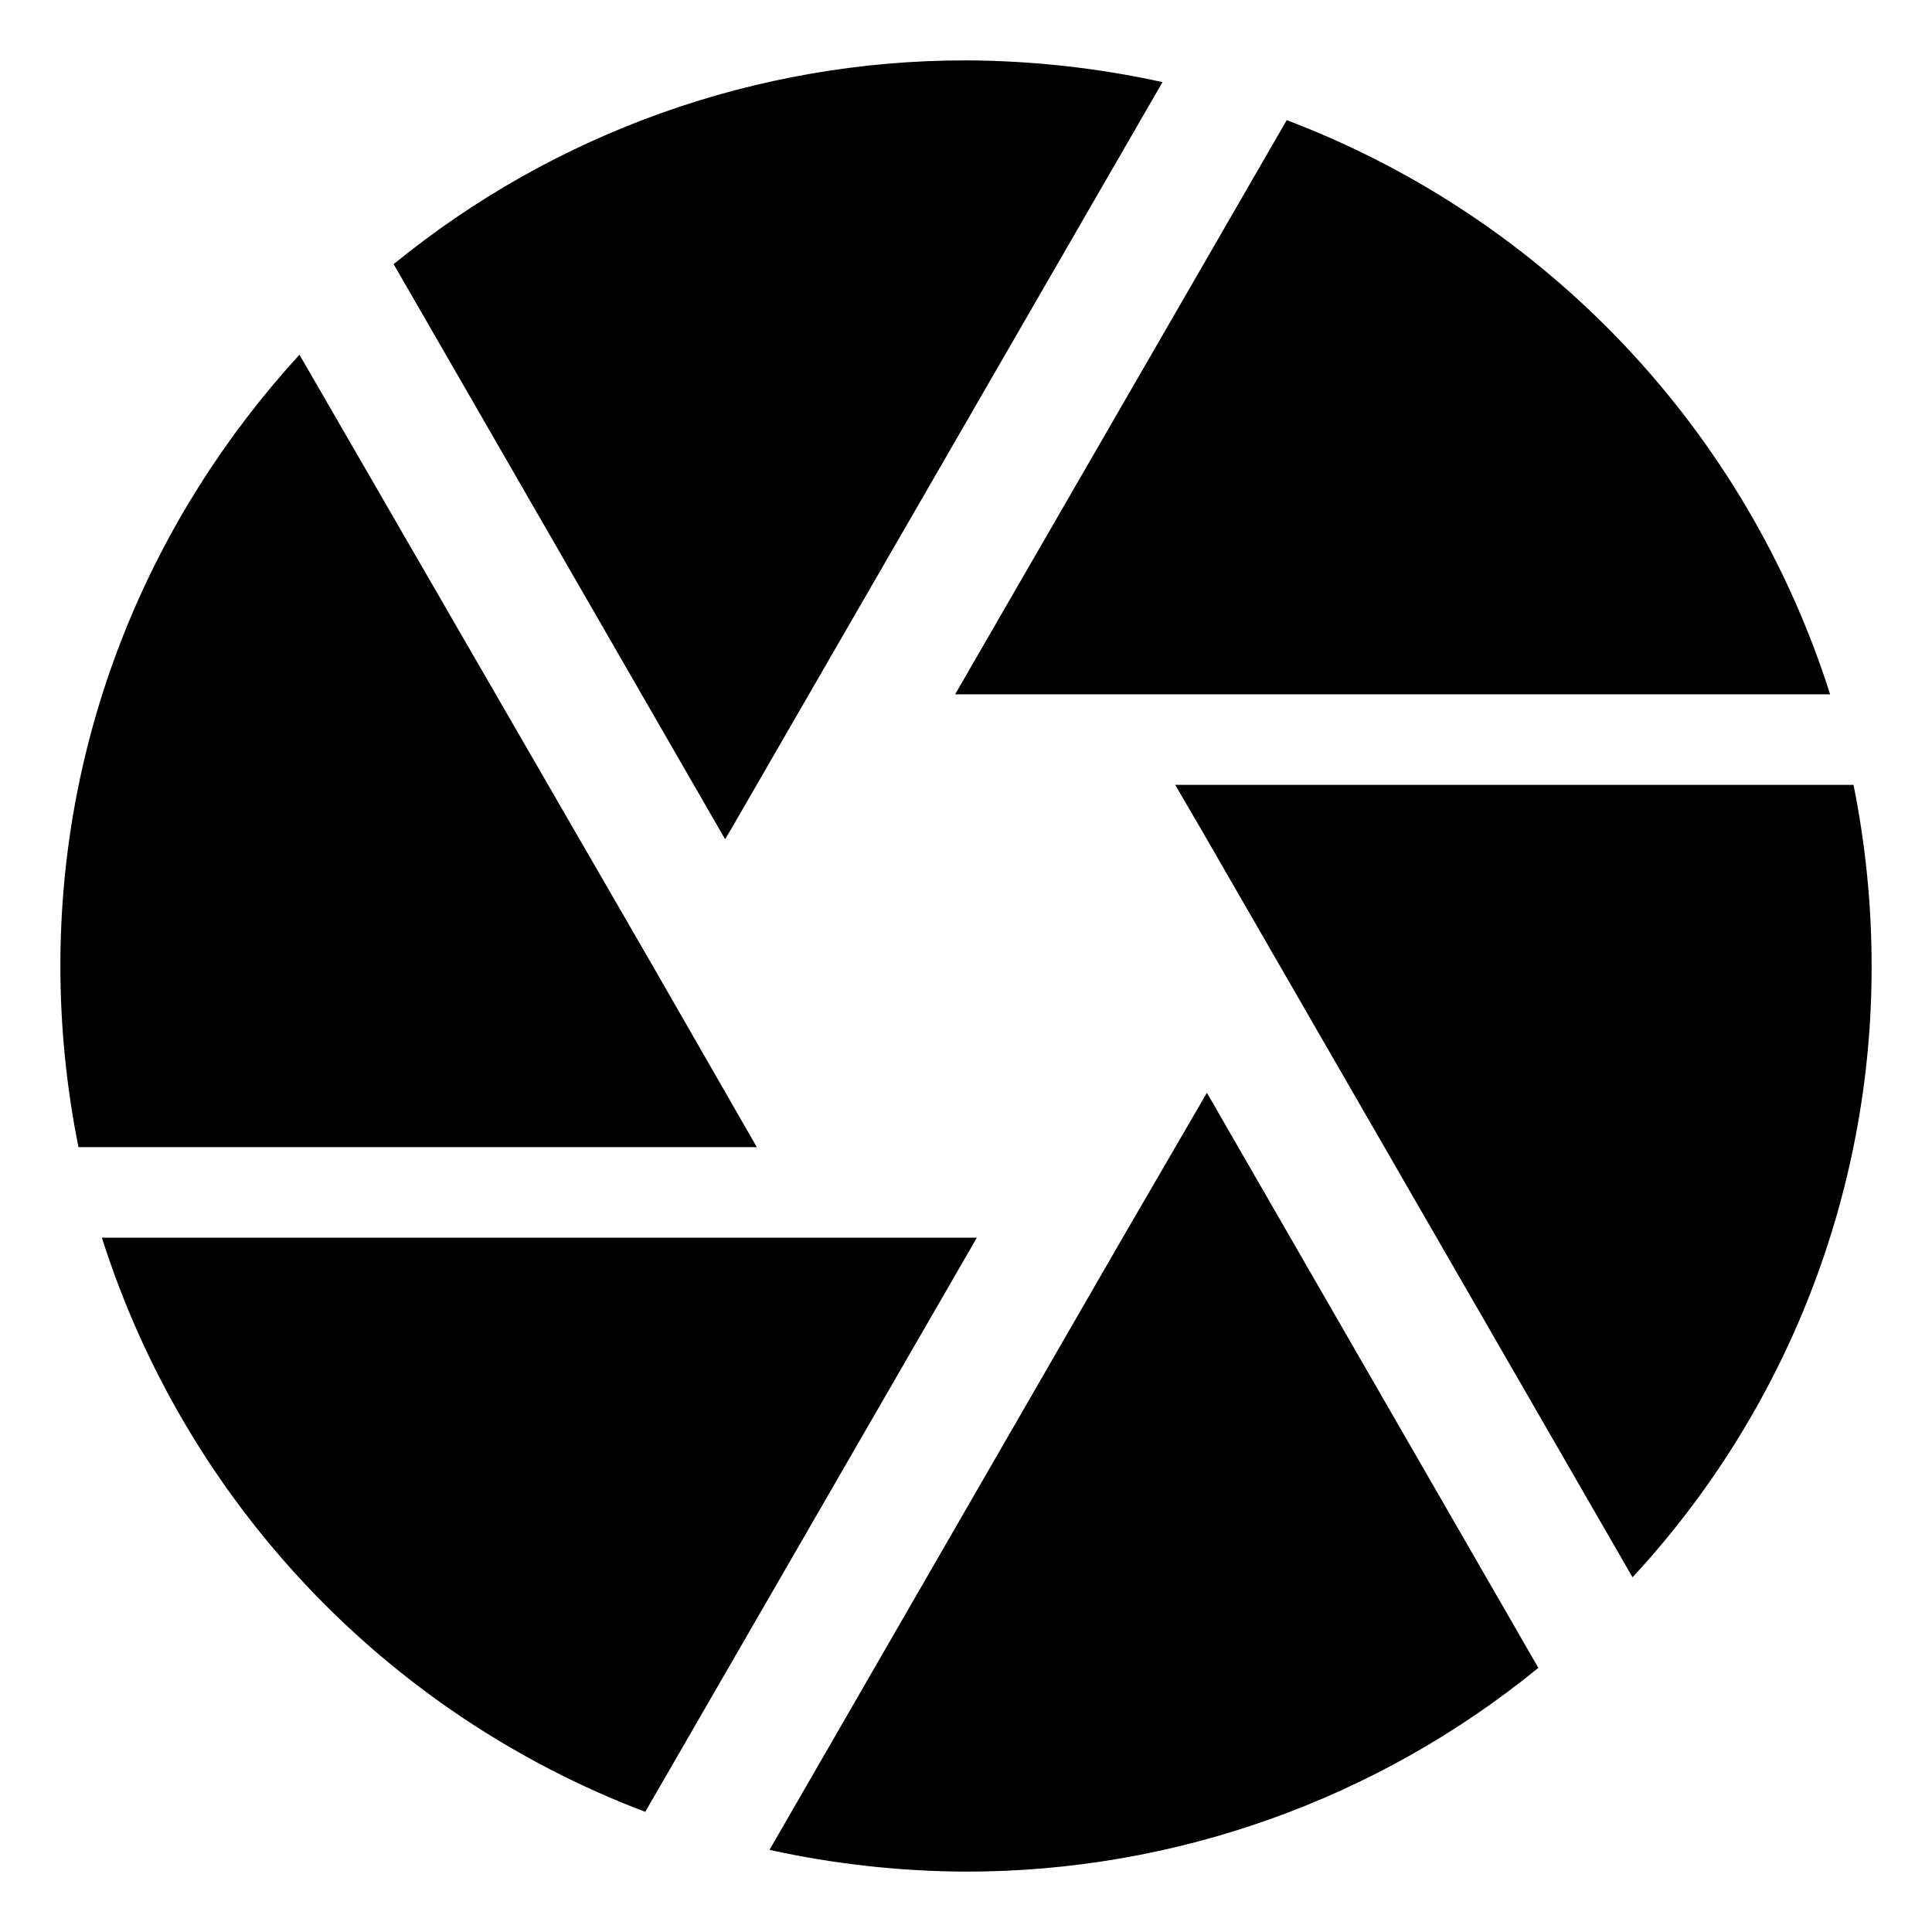
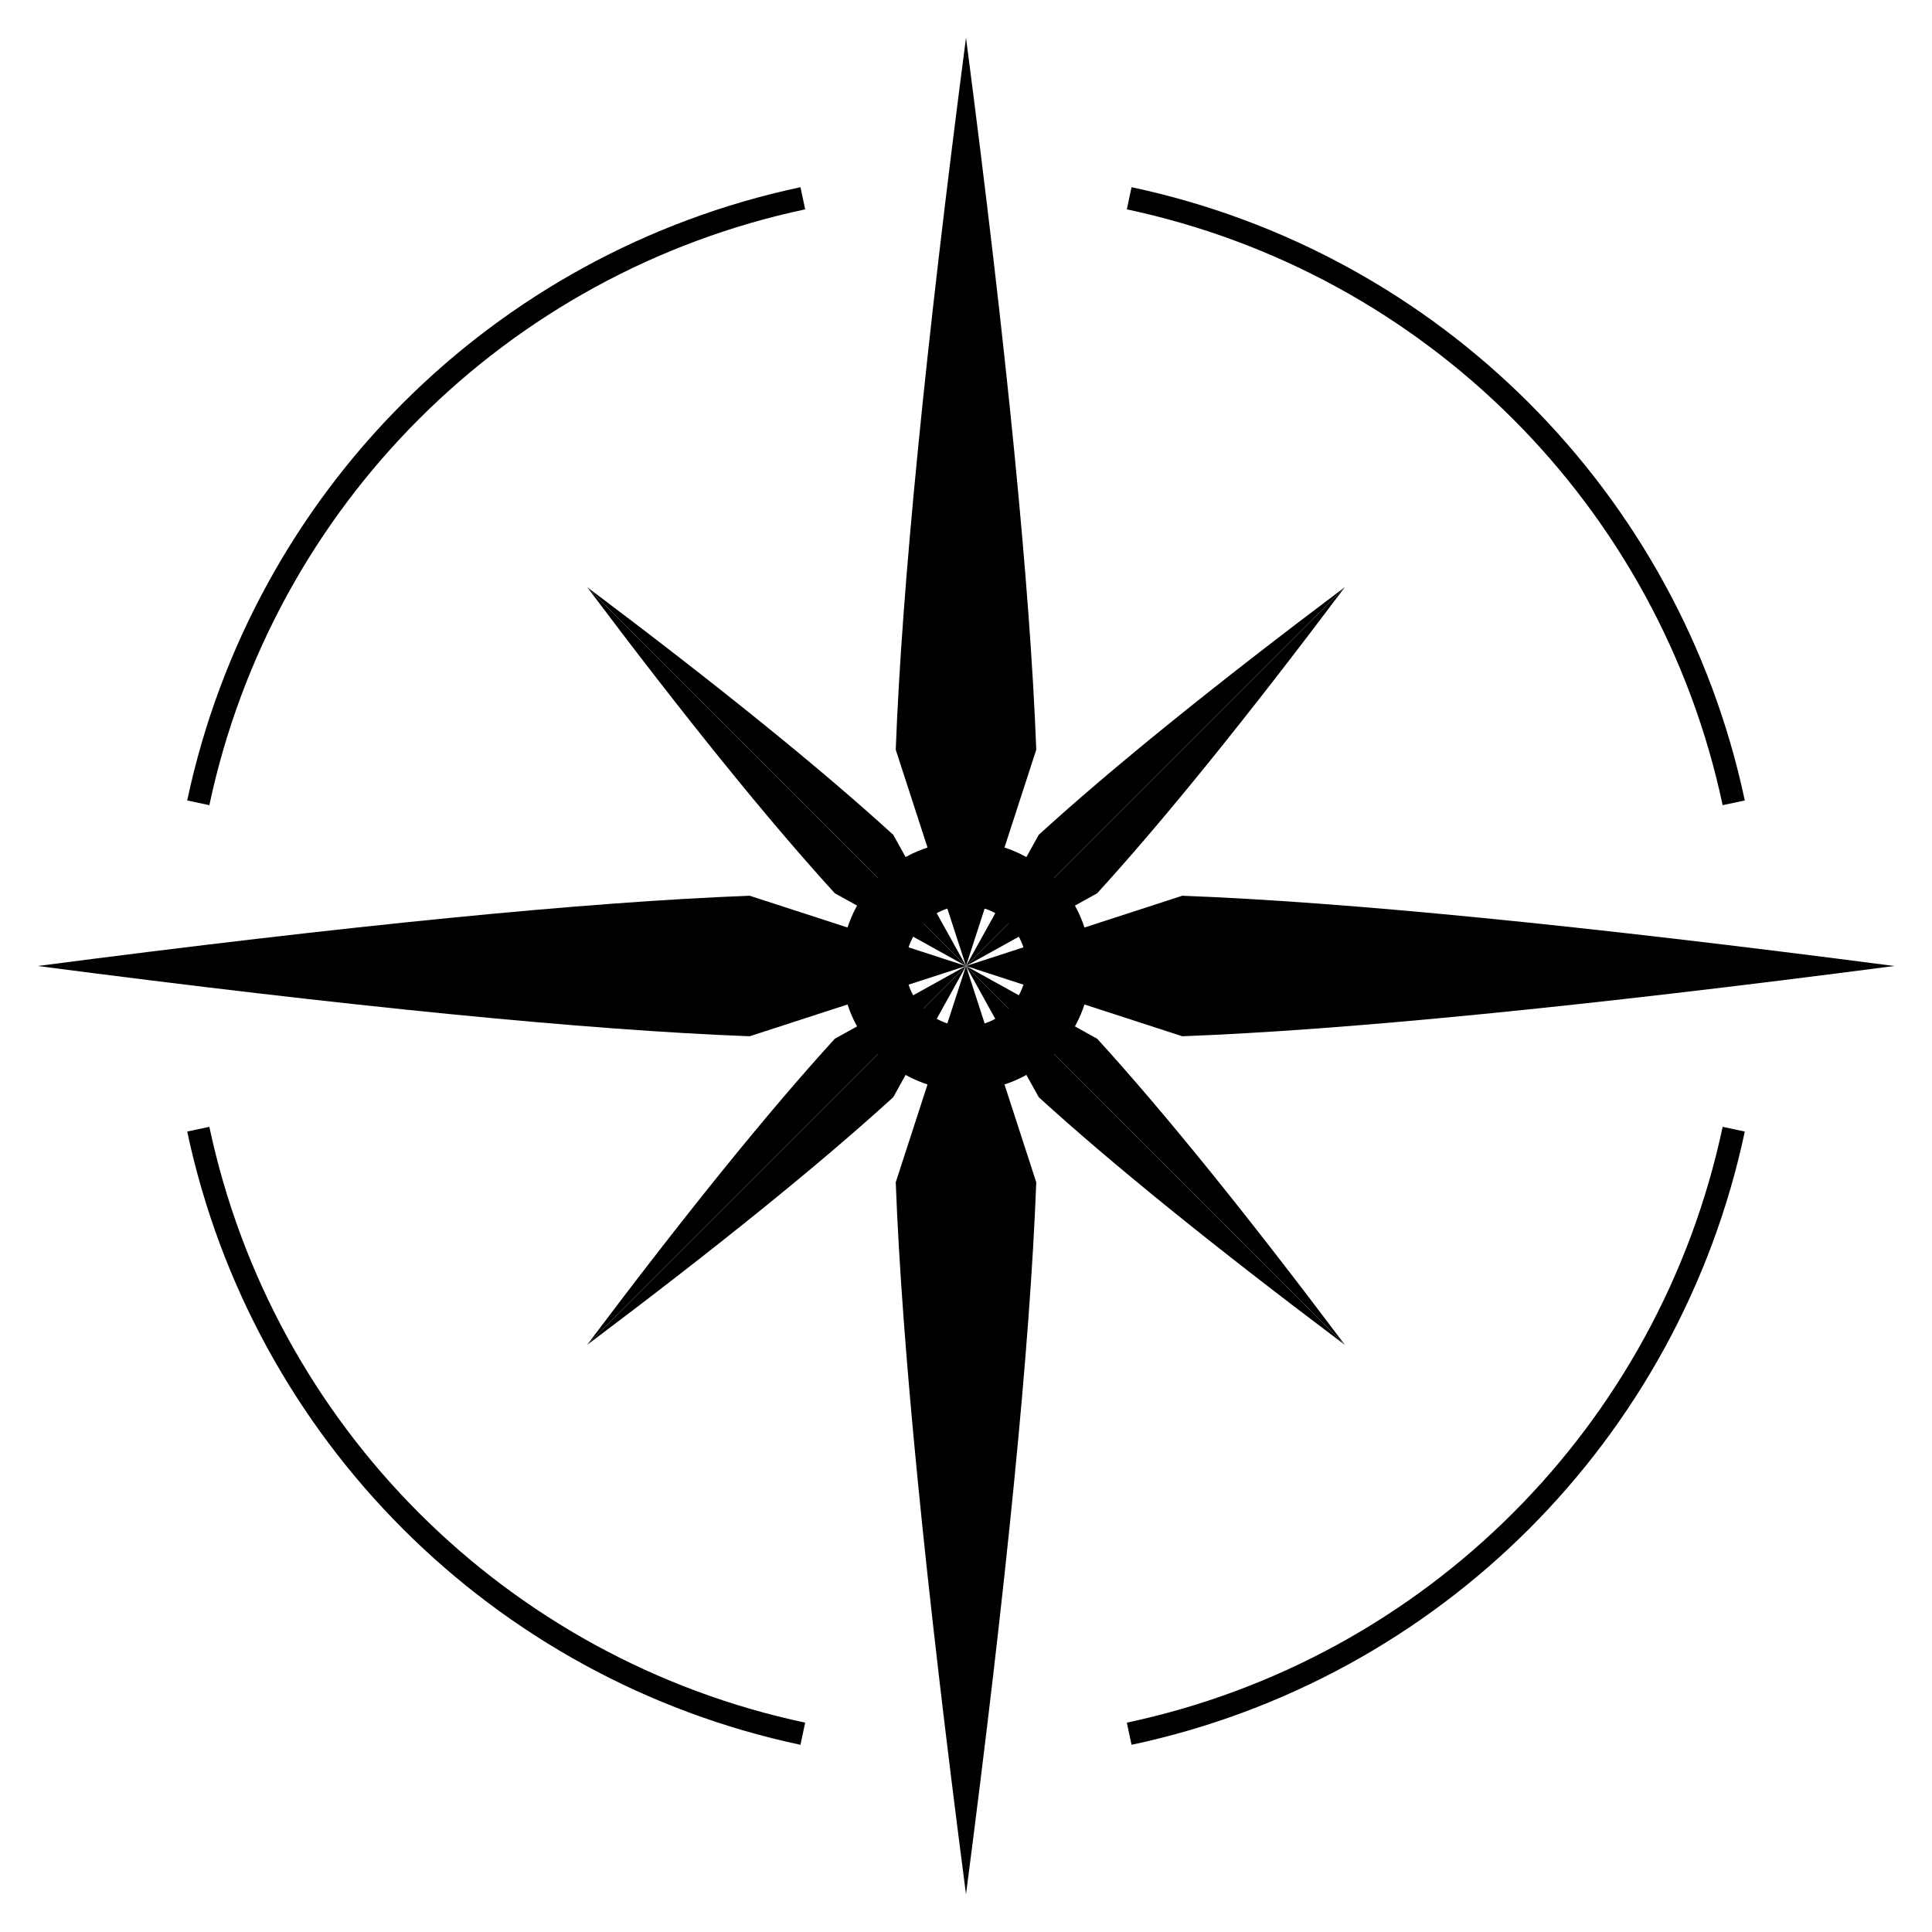
- <svg xmlns="http://www.w3.org/2000/svg" id="Layer_1" data-name="Layer 1" viewBox="0 0 512 512">
-   <defs>
-     <style>.cls-1{fill:none!important;}</style>
-   </defs>
-   <rect class="cls-1" width="512" height="512" />
-   <path d="M193.6,220,308.08,21.76A247.33,247.33,0,0,0,256,16,239.62,239.62,0,0,0,104.32,70l87.84,152.4Z" />
-   <path d="M485,184A240.6,240.6,0,0,0,341,31.84L253.12,184Z" />
-   <path d="M491.2,208H311.44l7,12L432.64,418A237.85,237.85,0,0,0,496,256,243,243,0,0,0,491.2,208Z" />
-   <path d="M173,256,79.36,94C40.24,136.72,16,193.36,16,256a243,243,0,0,0,4.8,48H200.56Z" />
-   <path d="M27,328A240.6,240.6,0,0,0,171,480.16L258.88,328Z" />
-   <path d="M297.52,328l-93.6,162.24A247.33,247.33,0,0,0,256,496a239.62,239.62,0,0,0,151.68-54L319.84,289.6Z" />
+ <svg xmlns="http://www.w3.org/2000/svg" viewBox="0 0 512 512">
+   <path d="M 256,256 L 237.38,198.68 Q 239.82,134.07 256,10 Z" />
+   <path d="M 256,256 L 274.62,198.68 Q 272.18,134.07 256,10 Z" />
+   <path d="M 256,256 L 313.32,237.38 Q 377.93,239.82 502,256 Z" />
+   <path d="M 256,256 L 313.32,274.62 Q 377.93,272.18 502,256 Z" />
+   <path d="M 256,256 L 274.62,313.32 Q 272.18,377.93 256,502 Z" />
+   <path d="M 256,256 L 237.38,313.32 Q 239.82,377.93 256,502 Z" />
+   <path d="M 256,256 L 198.68,274.62 Q 134.07,272.18 10,256 Z" />
+   <path d="M 256,256 L 198.68,237.38 Q 134.07,239.82 10,256 Z" />
+   <path d="M 256,256 L 275.28,221.23 Q 304.38,194.69 356.41,155.59 Z" />
+   <path d="M 256,256 L 290.77,236.72 Q 317.31,207.62 356.41,155.59 Z" />
+   <path d="M 256,256 L 290.77,275.28 Q 317.31,304.38 356.41,356.41 Z" />
+   <path d="M 256,256 L 275.28,290.77 Q 304.38,317.31 356.41,356.41 Z" />
+   <path d="M 256,256 L 236.72,290.77 Q 207.62,317.31 155.59,356.41 Z" />
+   <path d="M 256,256 L 221.23,275.28 Q 194.69,304.38 155.59,356.41 Z" />
+   <path d="M 256,256 L 221.23,236.72 Q 194.69,207.62 155.59,155.59 Z" />
+   <path d="M 256,256 L 236.72,221.23 Q 207.62,194.69 155.59,155.59 Z" />
+   <path d="M 462.39,299.87 A 211,211 0 0 1 299.87,462.39 L 298.62,456.52 A 205,205 0 0 0 456.52,298.62 Z" />
+   <path d="M 212.13,462.39 A 211,211 0 0 1 49.61,299.87 L 55.48,298.62 A 205,205 0 0 0 213.38,456.52 Z" />
+   <path d="M 49.61,212.13 A 211,211 0 0 1 212.13,49.61 L 213.38,55.48 A 205,205 0 0 0 55.48,213.38 Z" />
+   <path d="M 299.87,49.61 A 211,211 0 0 1 462.39,212.13 L 456.52,213.38 A 205,205 0 0 0 298.62,55.48 Z" />
+   <path fill-rule="evenodd" d="M 223,256 a 33,33 0 1,0 66,0 a 33,33 0 1,0 -66,0 Z M 240,256 a 16,16 0 1,1 32,0 a 16,16 0 1,1 -32,0 Z" />
</svg>
